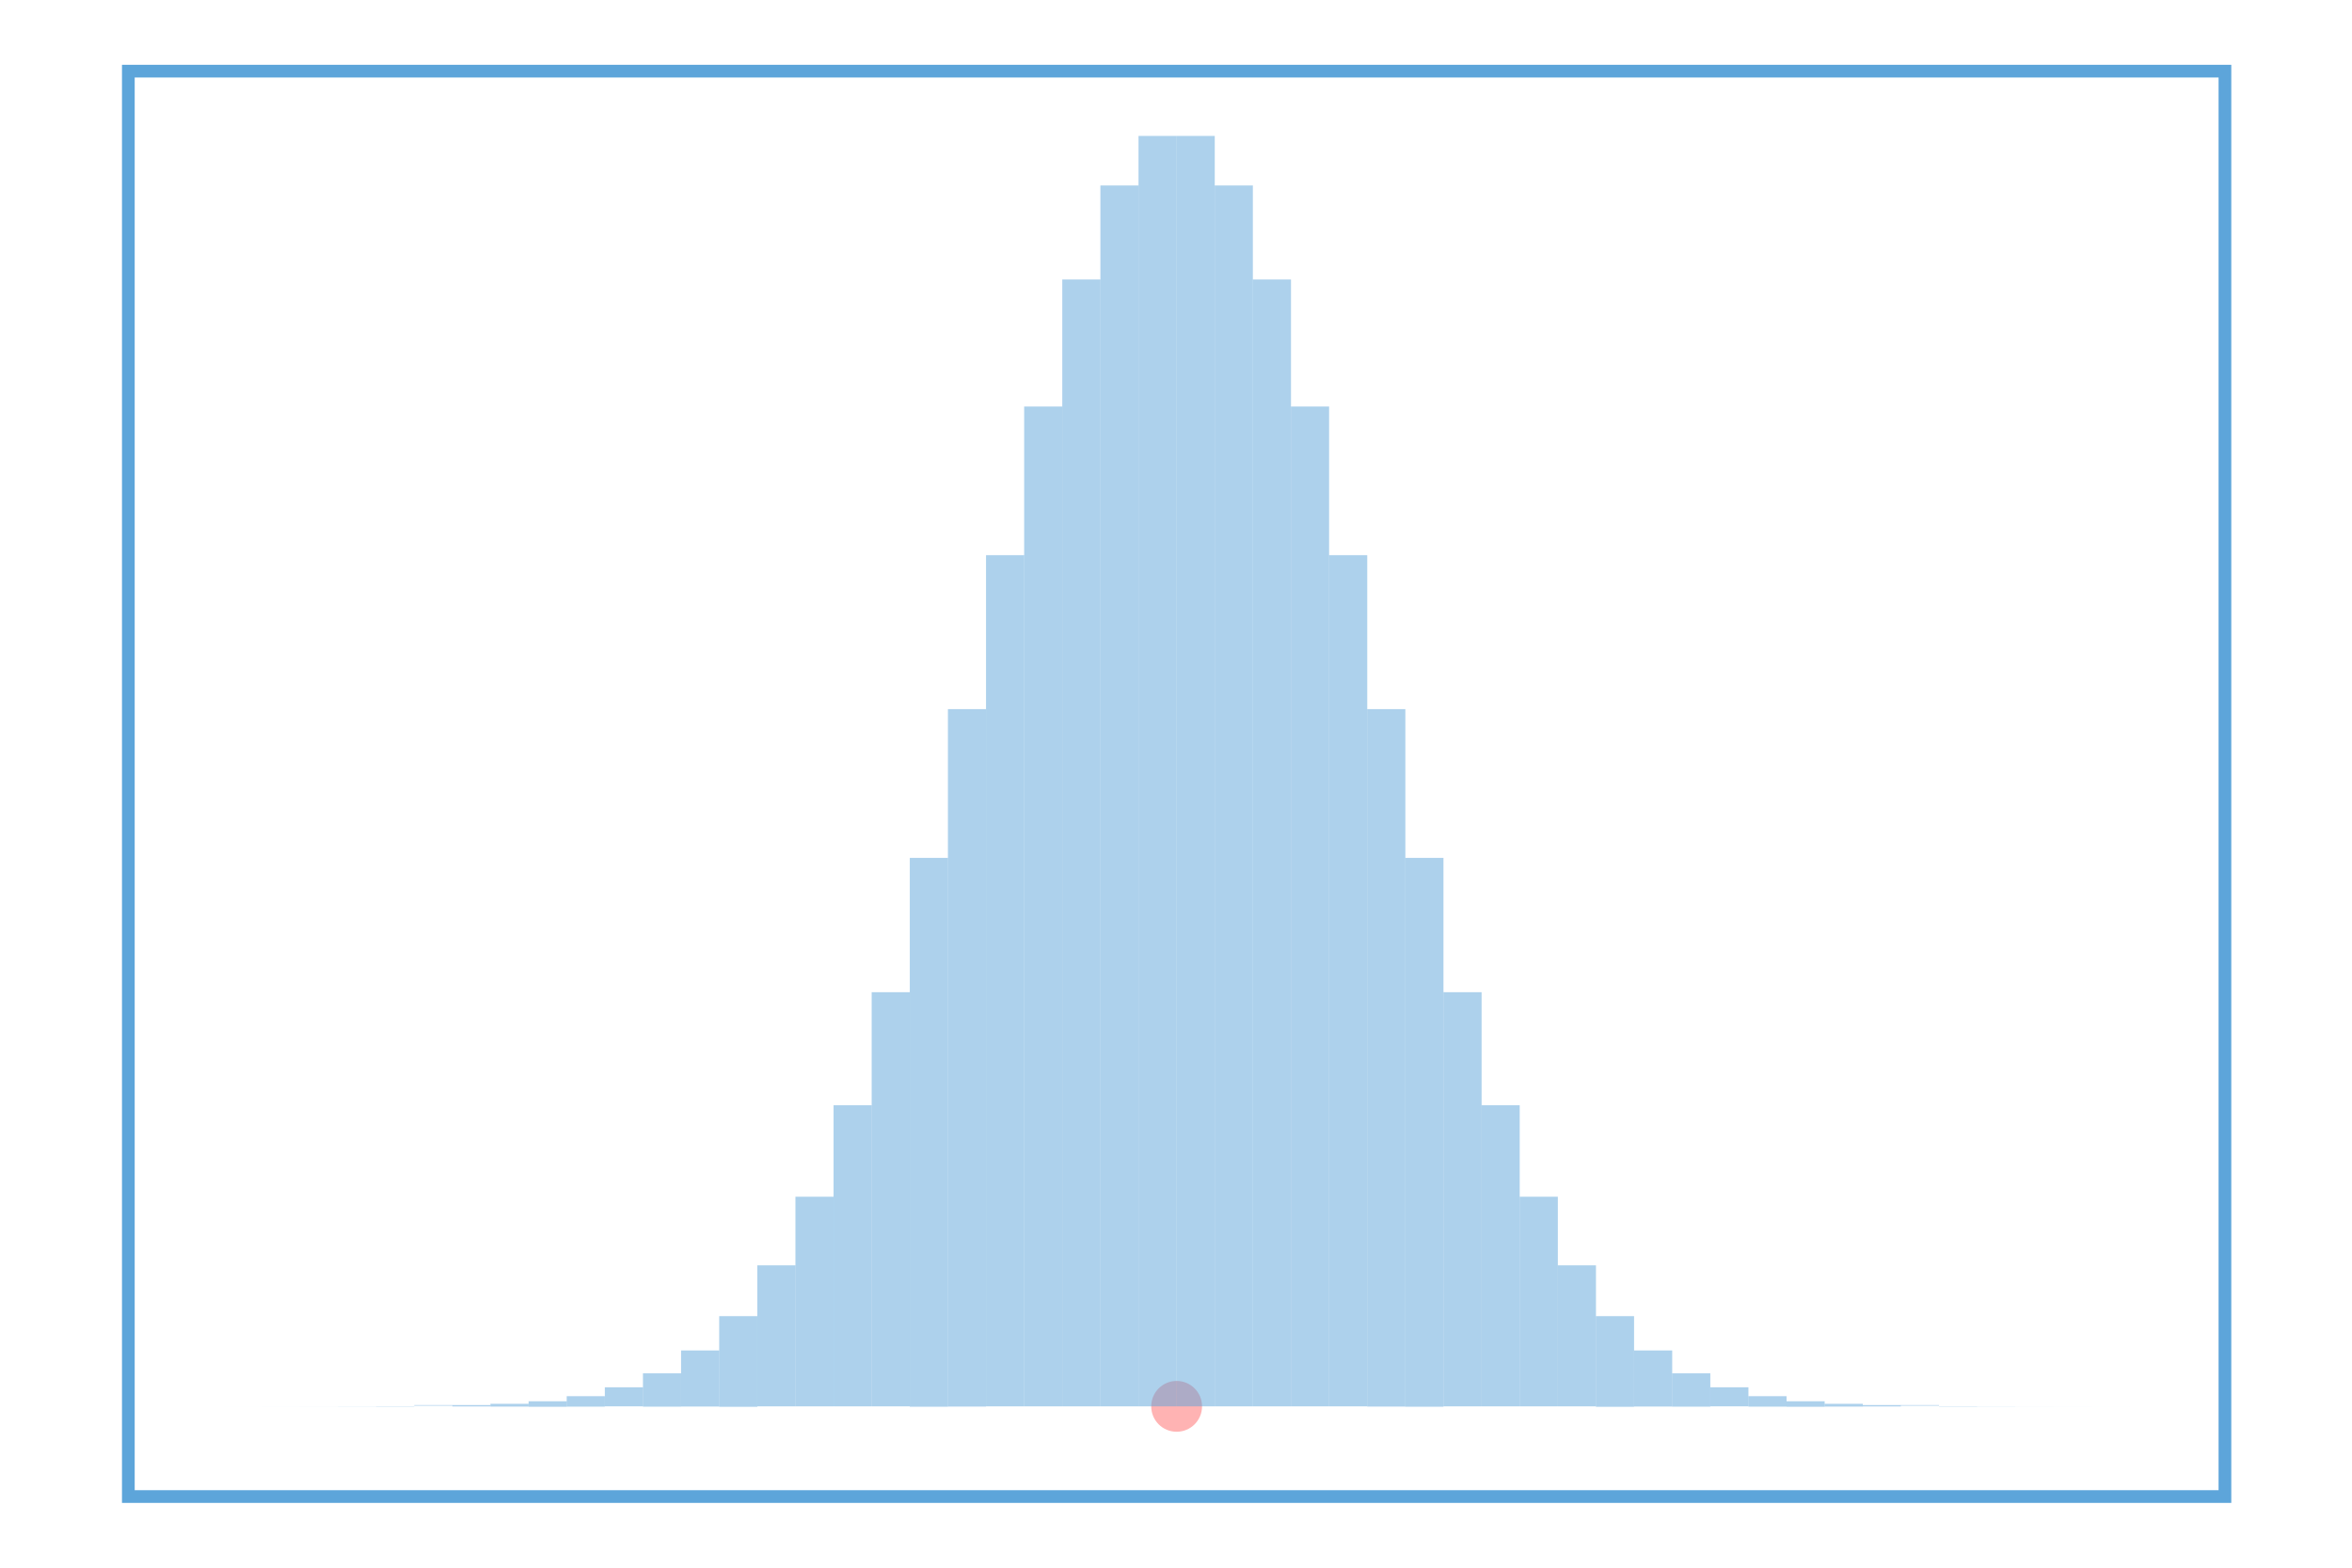
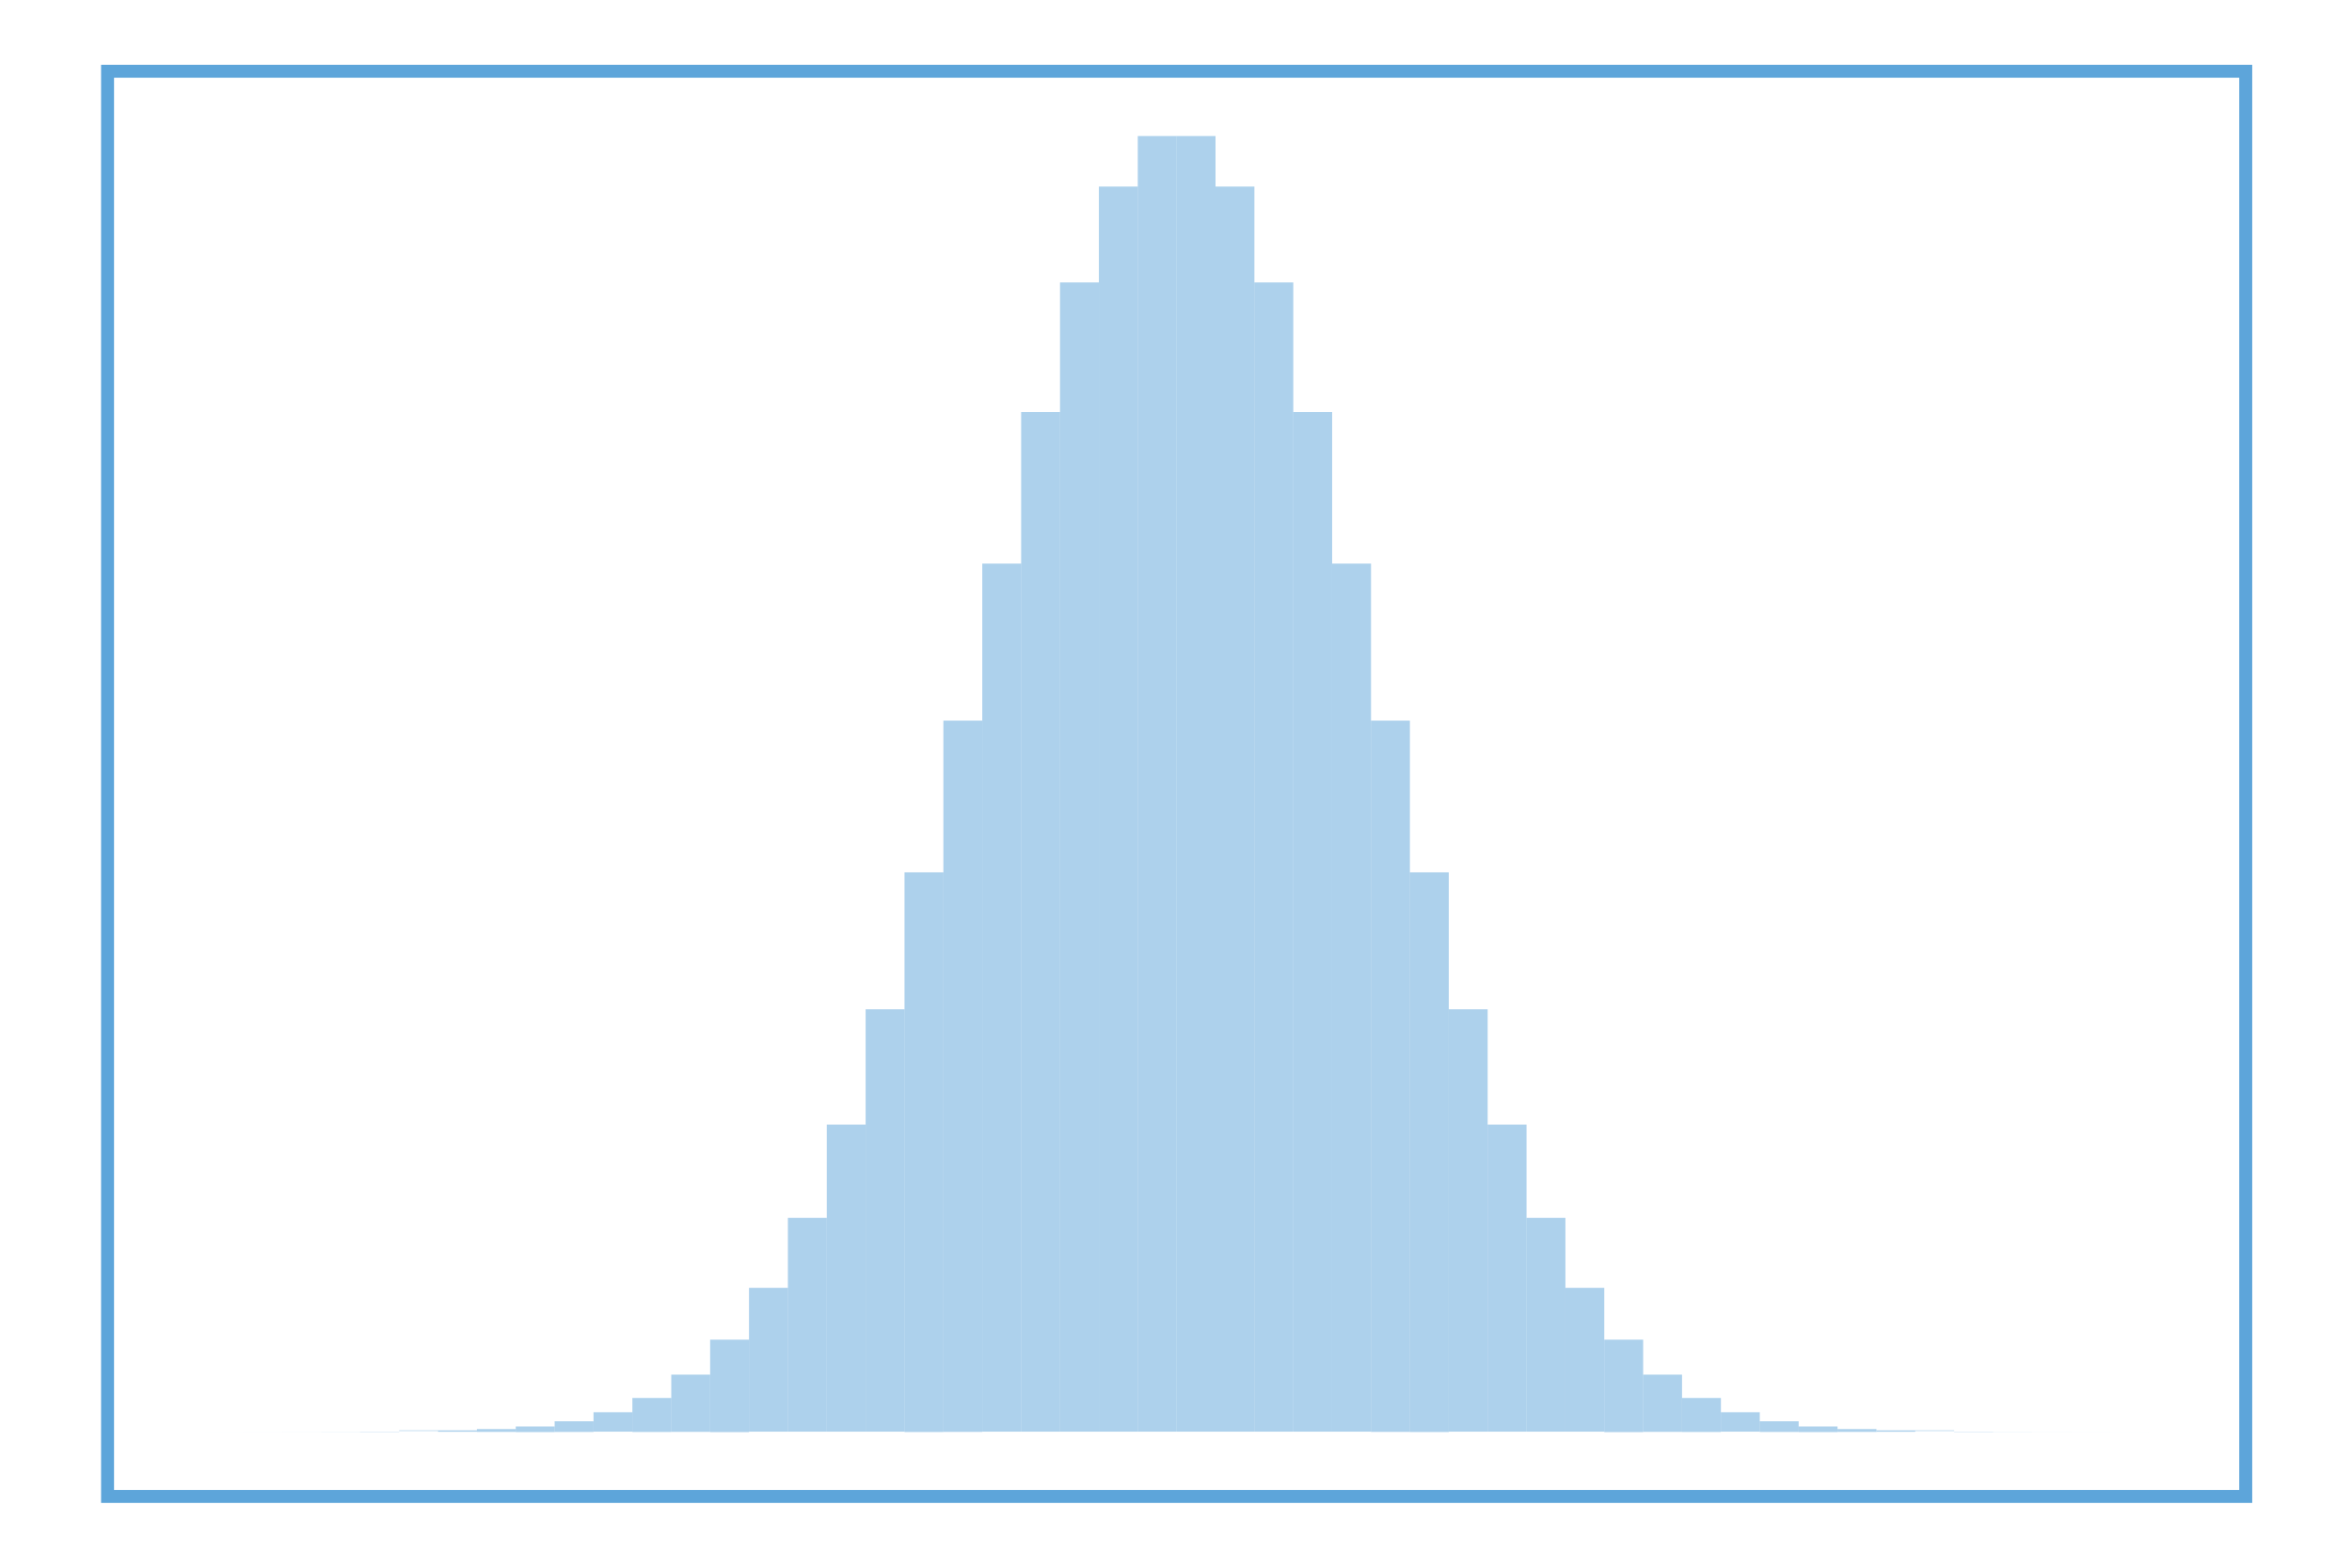
- <svg xmlns="http://www.w3.org/2000/svg" viewBox="-0.908 -0.607 1.815 1.234" version="1.1" width="300.0" height="200.0">
+ <svg xmlns="http://www.w3.org/2000/svg" viewBox="-0.908 -0.605 1.815 1.21" version="1.1" width="300.0" height="200.0">
  <g stroke-width="1.0e-2" stroke="#5DA5DA" fill="#000000" fill-opacity="0.0" stroke-opacity="1.0">
-     <rect width="1.65" height="1.122" x="-0.825" y="-0.551" />
-   </g>
-   <g stroke-width="0.0" stroke="#666666" fill="#FF0000" fill-opacity="0.3" stroke-opacity="0.3">
-     <circle cy="0.5" r="2.0e-2" />
+     <rect width="1.65" height="1.1" x="-0.825" y="-0.55" />
  </g>
  <g stroke-width="0.0" stroke="#000000" fill="#5DA5DA" fill-opacity="0.5" stroke-opacity="0.0">
    <rect width="2.9999999999999916e-2" height="6.144212353342837e-6" x="-0.75" y="0.5" />
    <rect width="2.9999999999999916e-2" height="1.6046817735149155e-5" x="-0.72" y="0.5" />
    <rect width="2.9999999999999916e-2" height="4.02661255318737e-5" x="-0.69" y="0.5" />
    <rect width="2.9999999999999916e-2" height="9.707759022337115e-5" x="-0.66" y="0.5" />
    <rect width="2.9999999999999916e-2" height="2.248673241788679e-4" x="-0.63" y="0.5" />
    <rect width="3.0000000000000027e-2" height="5.004514334406296e-4" x="-0.6" y="0.499" />
    <rect width="3.0000000000000027e-2" height="1.0701033996395881e-3" x="-0.57" y="0.499" />
    <rect width="3.0000000000000027e-2" height="2.1984559630425227e-3" x="-0.54" y="0.498" />
    <rect width="3.0000000000000082e-2" height="4.339483270738909e-3" x="-0.51" y="0.496" />
    <rect width="3.0000000000000027e-2" height="8.22974704902002e-3" x="-0.48" y="0.492" />
    <rect width="3.0000000000000027e-2" height="1.4995576820477696e-2" x="-0.45" y="0.485" />
    <rect width="3.0000000000000027e-2" height="2.6252343965687985e-2" x="-0.42" y="0.474" />
    <rect width="3.0000000000000027e-2" height="4.4157168419692916e-2" x="-0.39" y="0.456" />
    <rect width="3.0000000000000027e-2" height="7.136126955638611e-2" x="-0.36" y="0.429" />
    <rect width="3.0000000000000027e-2" height="0.111" x="-0.33" y="0.389" />
    <rect width="3.0000000000000027e-2" height="0.165" x="-0.3" y="0.335" />
    <rect width="3.0000000000000027e-2" height="0.237" x="-0.27" y="0.263" />
    <rect width="3.0000000000000027e-2" height="0.326" x="-0.24" y="0.174" />
    <rect width="3.0000000000000027e-2" height="0.432" x="-0.21" y="6.828947657092022e-2" />
    <rect width="3.0000000000000027e-2" height="0.549" x="-0.18" y="-4.881163609402661e-2" />
    <rect width="3.0000000000000027e-2" height="0.67" x="-0.15" y="-0.17" />
    <rect width="3.0000000000000027e-2" height="0.787" x="-0.12" y="-0.287" />
    <rect width="3.0000000000000027e-2" height="0.887" x="-8.999999999999986e-2" y="-0.387" />
    <rect width="3.0000000000000027e-2" height="0.961" x="-5.999999999999983e-2" y="-0.461" />
    <rect width="3.0000000000000027e-2" height="1.0" x="-2.9999999999999805e-2" y="-0.5" />
    <rect width="3.0000000000000027e-2" height="1" y="-0.5" />
    <rect width="3.0000000000000027e-2" height="0.961" x="3.0000000000000027e-2" y="-0.461" />
    <rect width="3.0000000000000027e-2" height="0.887" x="6.000000000000005e-2" y="-0.387" />
    <rect width="3.0000000000000027e-2" height="0.787" x="9.000000000000008e-2" y="-0.287" />
    <rect width="3.0000000000000027e-2" height="0.67" x="0.12" y="-0.17" />
    <rect width="3.0000000000000027e-2" height="0.549" x="0.15" y="-4.881163609402639e-2" />
    <rect width="3.0000000000000027e-2" height="0.432" x="0.18" y="6.828947657092044e-2" />
    <rect width="3.0000000000000027e-2" height="0.326" x="0.21" y="0.174" />
    <rect width="3.0000000000000027e-2" height="0.237" x="0.24" y="0.263" />
    <rect width="3.0000000000000027e-2" height="0.165" x="0.27" y="0.335" />
    <rect width="3.0000000000000027e-2" height="0.111" x="0.3" y="0.389" />
    <rect width="3.0000000000000027e-2" height="7.1361269556386e-2" x="0.33" y="0.429" />
    <rect width="3.0000000000000027e-2" height="4.4157168419692805e-2" x="0.36" y="0.456" />
    <rect width="3.0000000000000027e-2" height="2.625234396568793e-2" x="0.39" y="0.474" />
    <rect width="3.0000000000000027e-2" height="1.499557682047764e-2" x="0.42" y="0.485" />
    <rect width="2.9999999999999805e-2" height="8.22974704902002e-3" x="0.45" y="0.492" />
    <rect width="3.000000000000025e-2" height="4.339483270738853e-3" x="0.48" y="0.496" />
    <rect width="3.0000000000000027e-2" height="2.1984559630425227e-3" x="0.51" y="0.498" />
    <rect width="3.000000000000025e-2" height="1.0701033996395881e-3" x="0.54" y="0.499" />
    <rect width="2.9999999999999805e-2" height="5.004514334406296e-4" x="0.57" y="0.499" />
    <rect width="2.9999999999999805e-2" height="2.248673241788679e-4" x="0.6" y="0.5" />
    <rect width="2.9999999999999805e-2" height="9.707759022337115e-5" x="0.63" y="0.5" />
    <rect width="2.9999999999999805e-2" height="4.02661255318737e-5" x="0.66" y="0.5" />
    <rect width="2.9999999999999805e-2" height="1.6046817735149155e-5" x="0.69" y="0.5" />
    <rect width="2.9999999999999805e-2" height="6.144212353342837e-6" x="0.72" y="0.5" />
  </g>
</svg>
